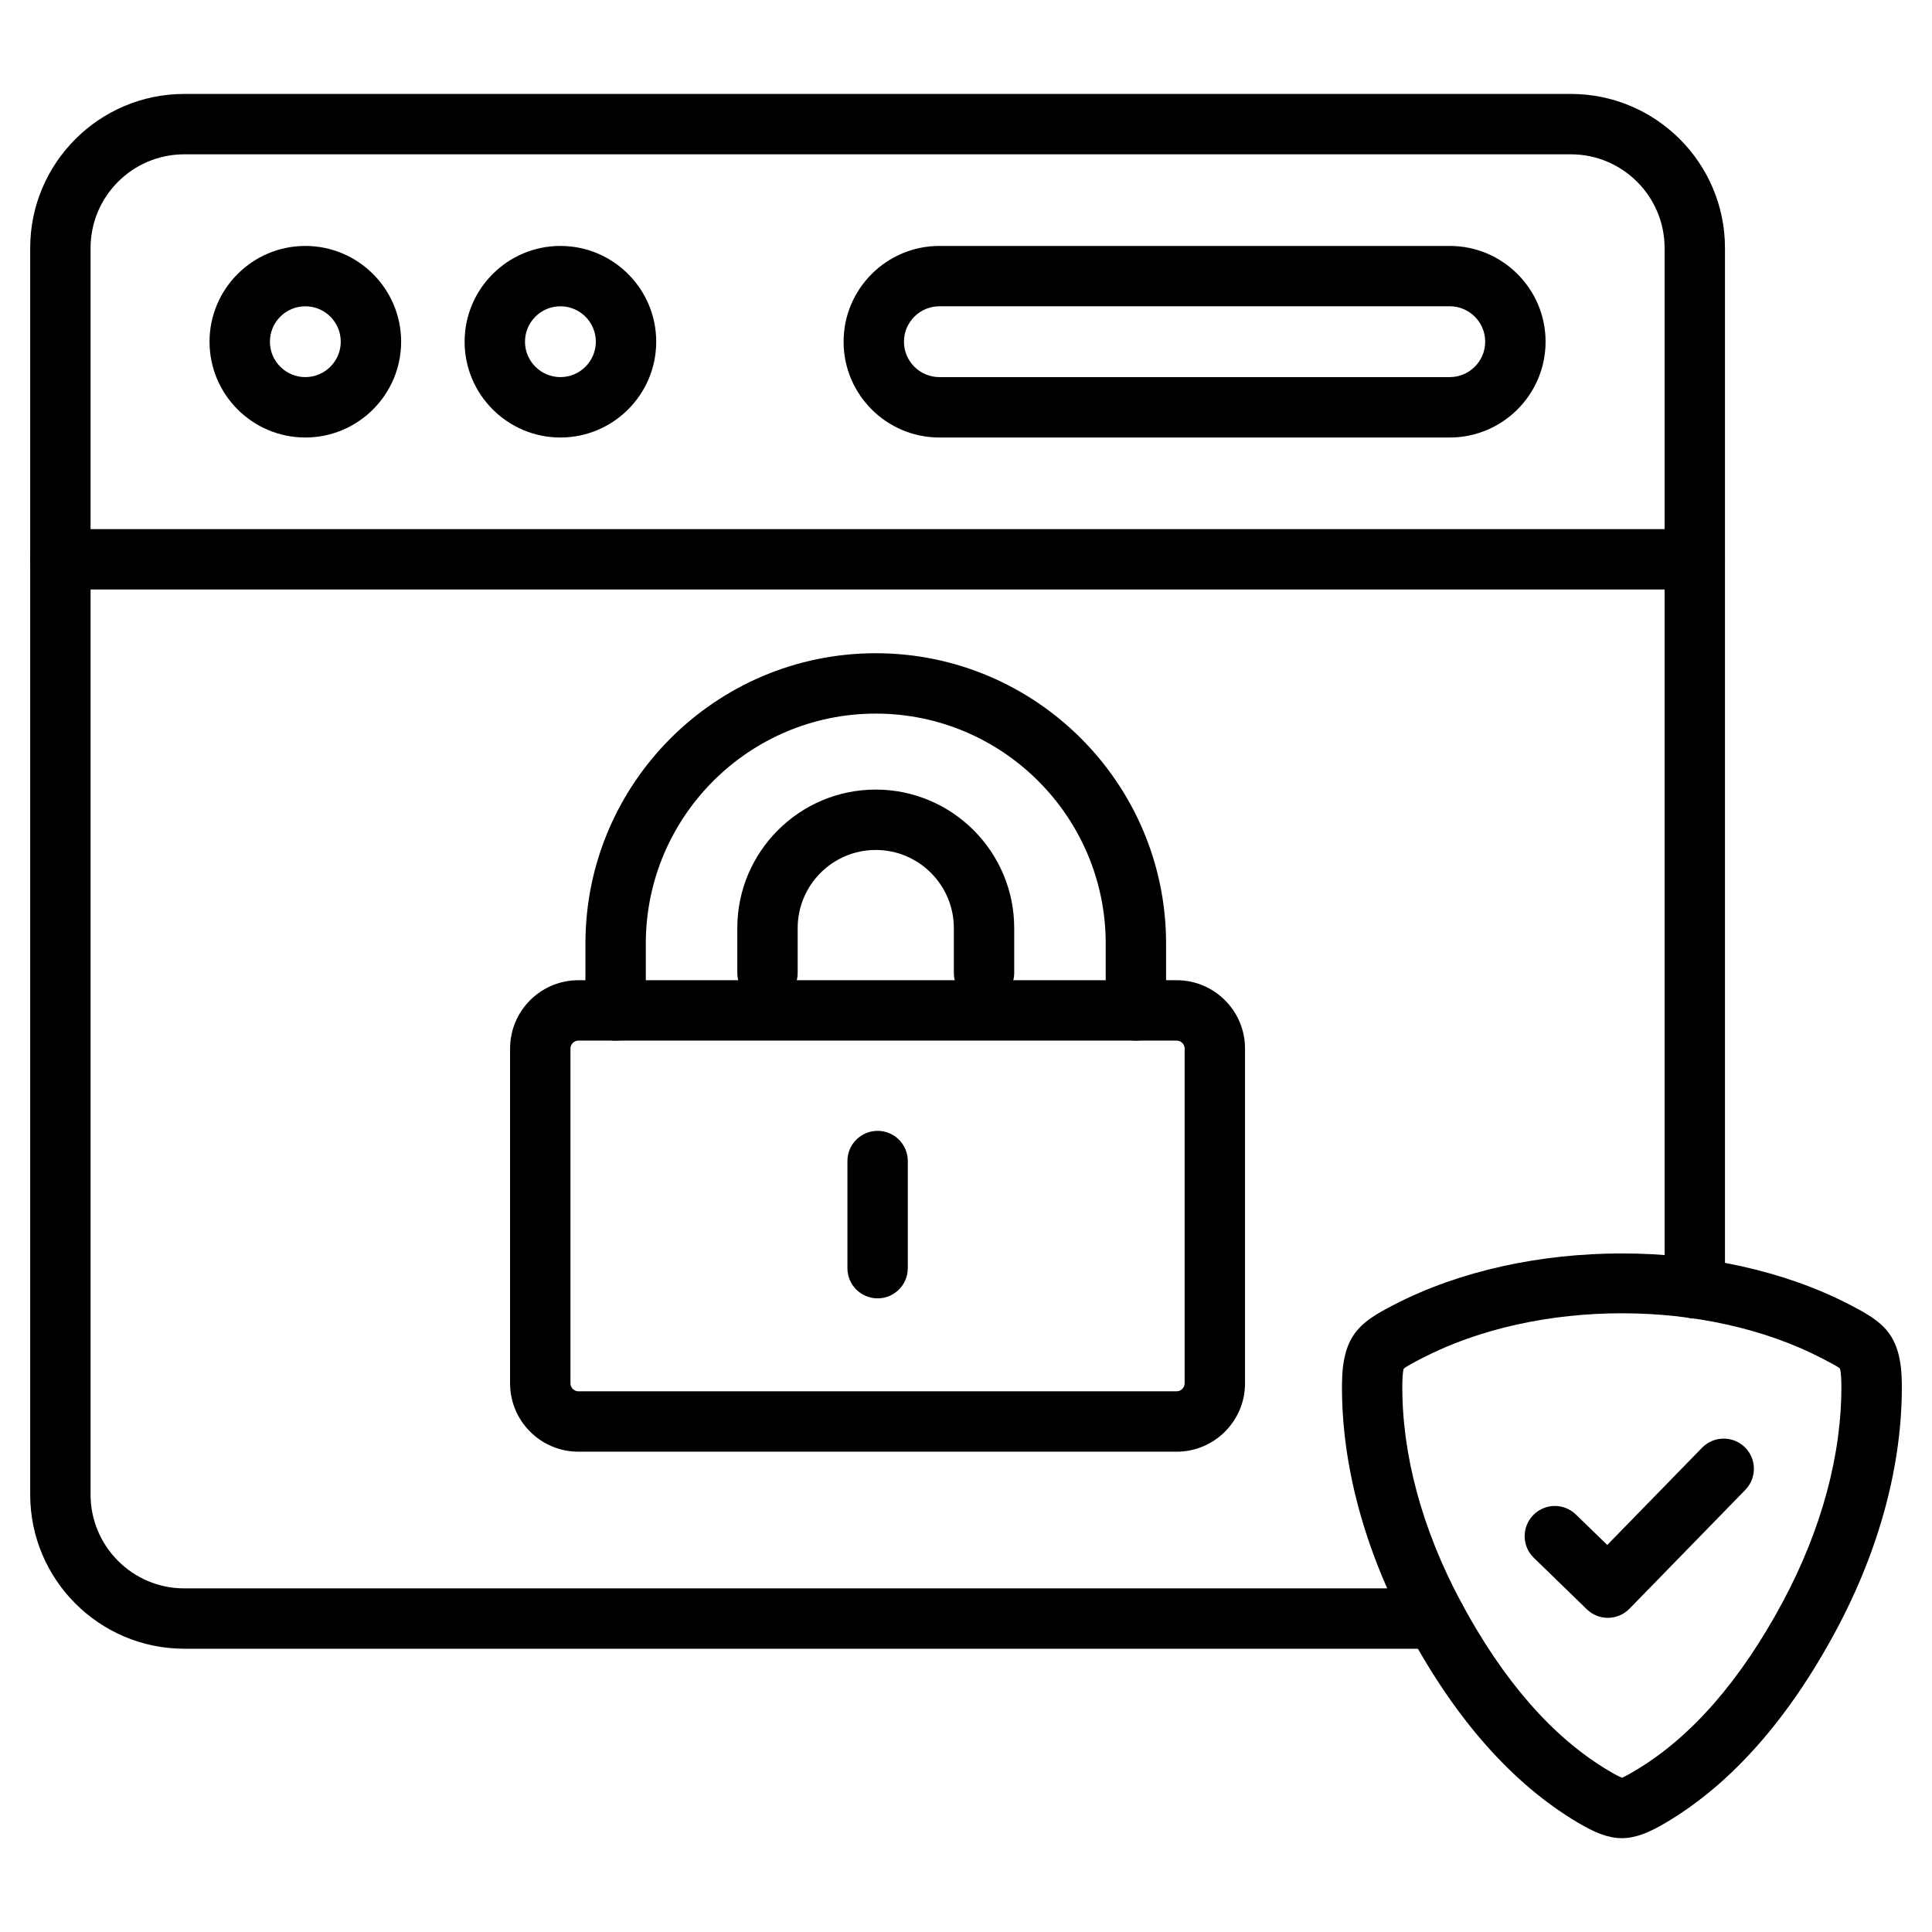
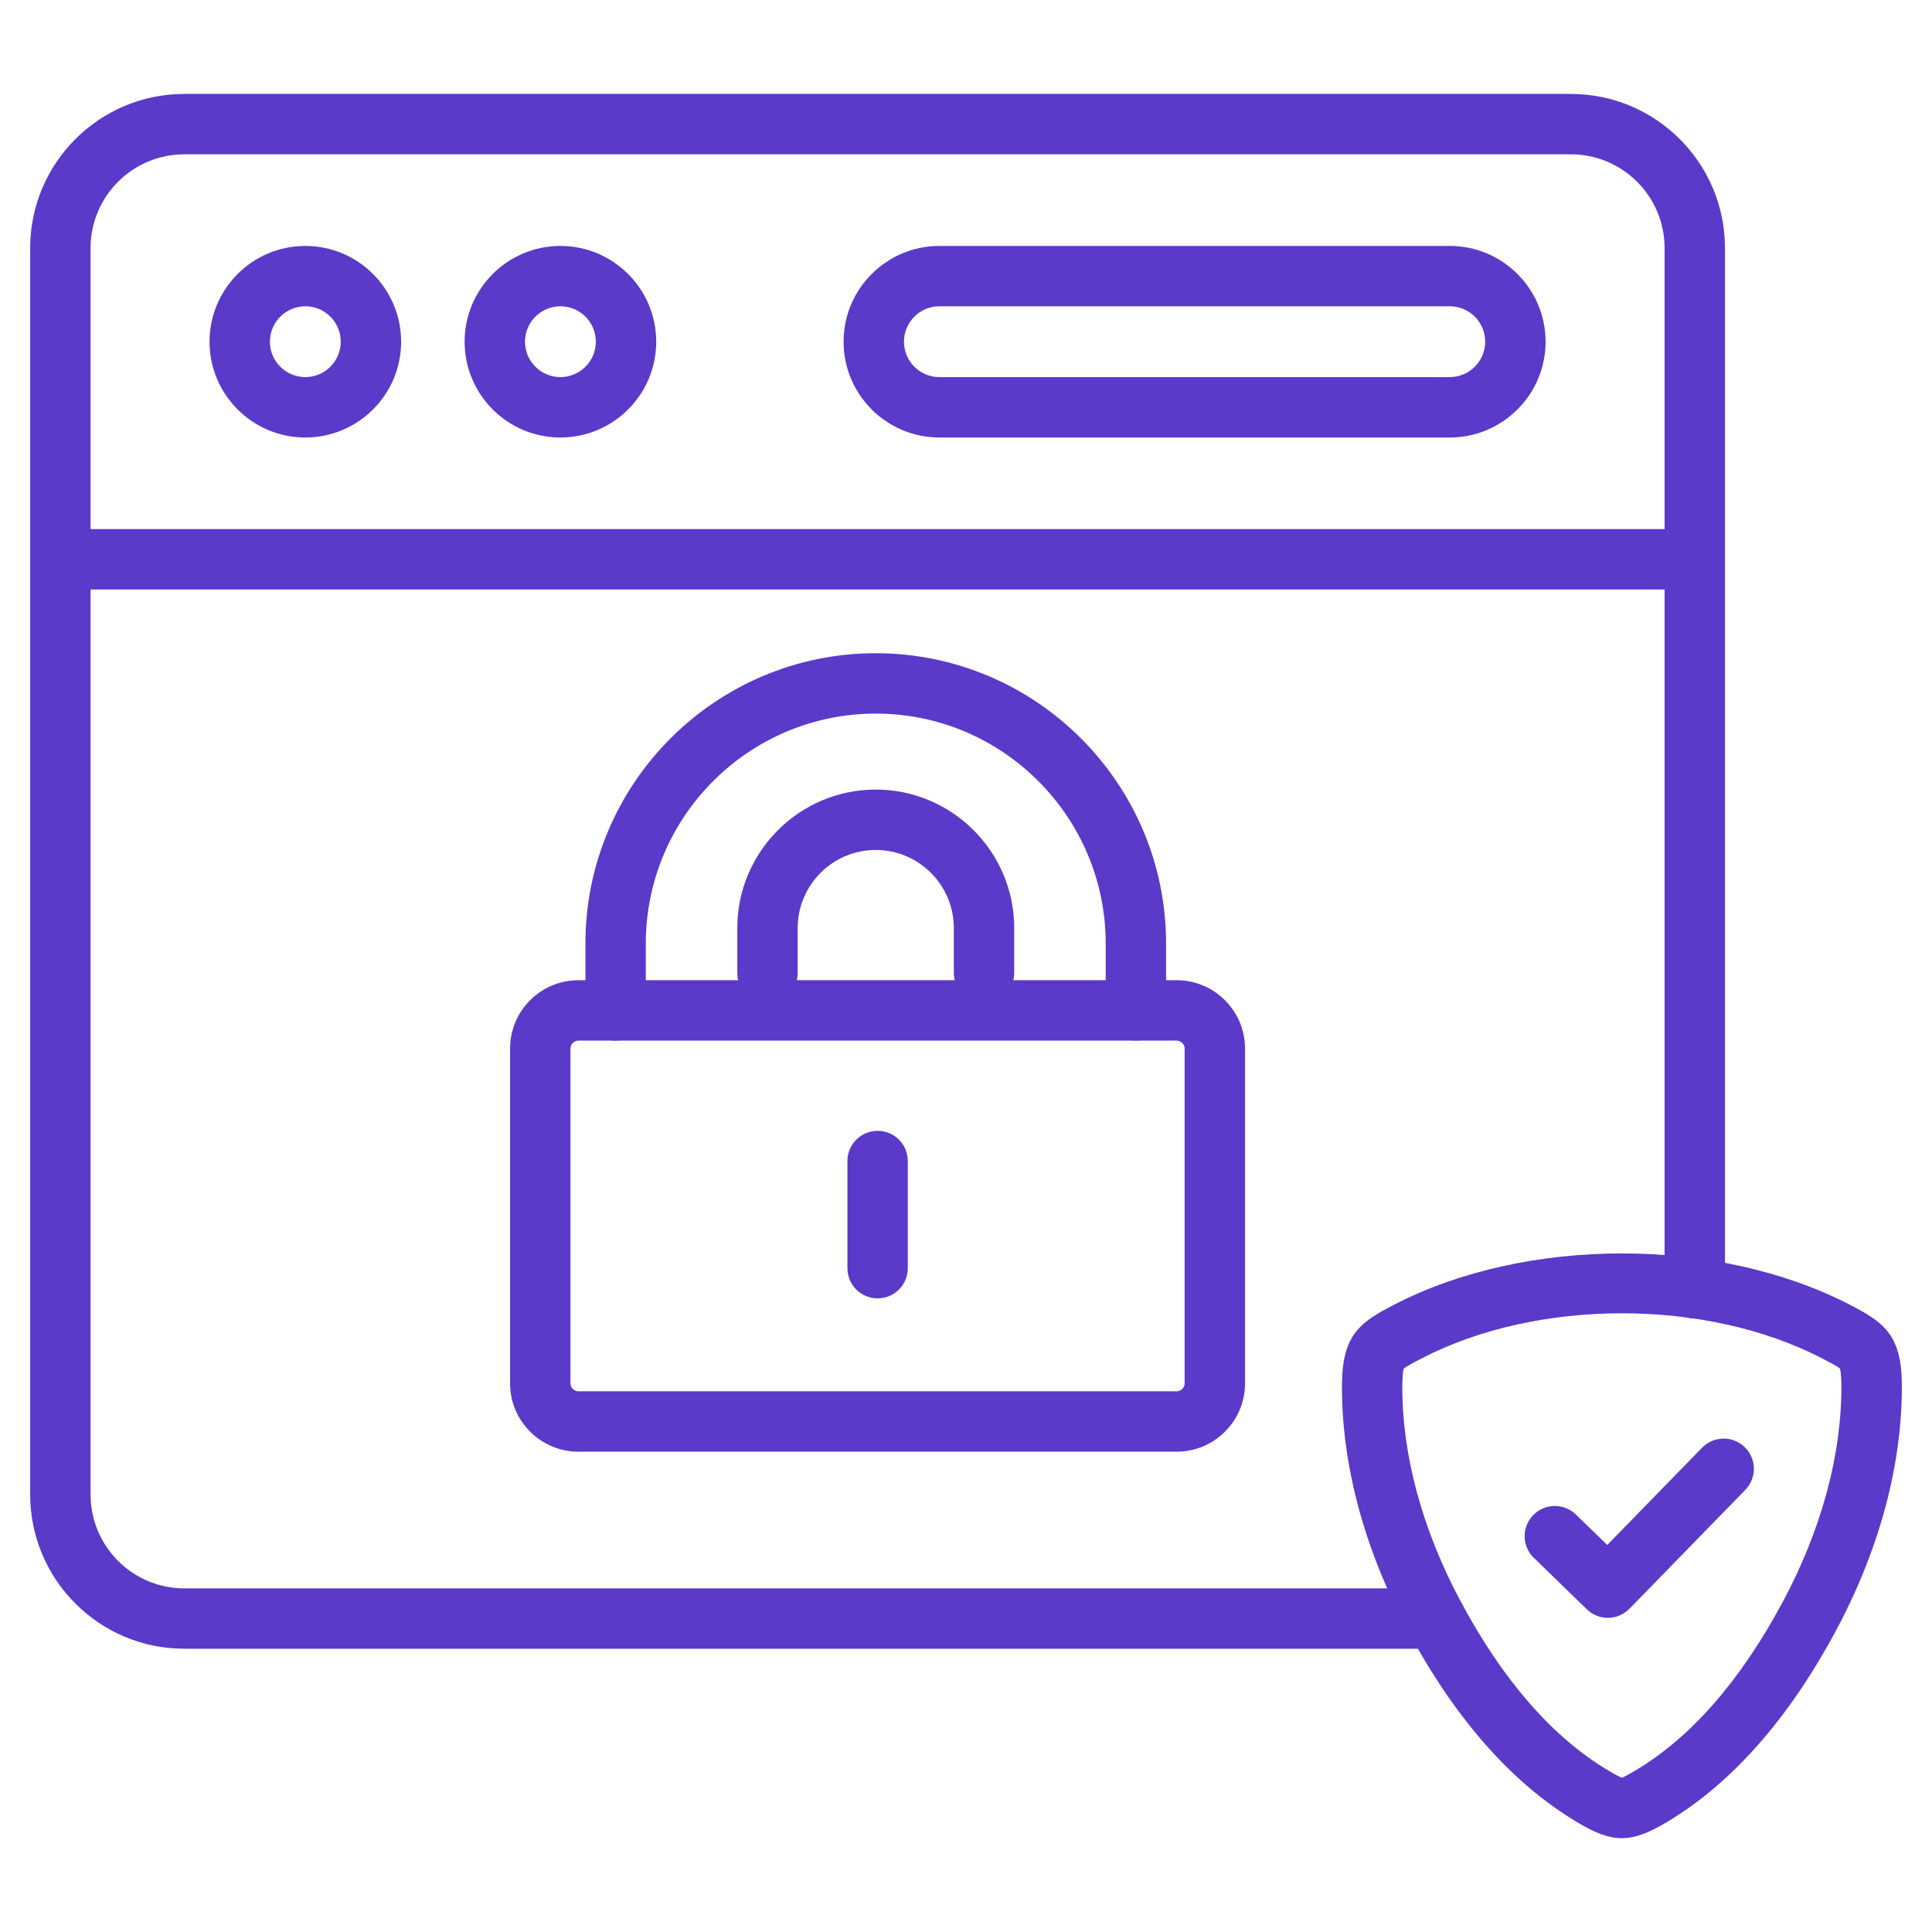
- <svg xmlns="http://www.w3.org/2000/svg" version="1.1" x="0px" y="0px" viewBox="0 0 64 64" style="enable-background:new 0 0 64 64;" xml:space="preserve">
+ <svg xmlns="http://www.w3.org/2000/svg" version="1.1" x="0px" y="0px" viewBox="0 0 64 64" fill="#5b39c9" style="enable-background:new 0 0 64 64;" xml:space="preserve">
  <g id="_x32_5_network">
</g>
  <g id="_x32_4_webcam">
</g>
  <g id="_x32_3_VGA">
</g>
  <g id="_x32_2_setting">
</g>
  <g id="_x32_1_computer_fan">
</g>
  <g id="_x32_0_micro_sd">
</g>
  <g id="_x31_9_virus">
</g>
  <g id="_x31_8_laptop">
</g>
  <g id="_x31_7_mouse">
</g>
  <g id="_x31_6_mainboard">
</g>
  <g id="_x31_5_RAM">
</g>
  <g id="_x31_4_security">
    <g>
      <g>
        <path d="M56.141,19.528H2c-0.553,0-1-0.448-1-1s0.447-1,1-1h54.141c0.553,0,1,0.448,1,1S56.693,19.528,56.141,19.528     z" />
      </g>
      <g>
        <path d="M10.114,14.493c-1.75,0-3.173-1.423-3.173-3.173s1.423-3.173,3.173-3.173s3.174,1.423,3.174,3.173     S11.864,14.493,10.114,14.493z M10.114,10.146c-0.646,0-1.173,0.526-1.173,1.173s0.526,1.173,1.173,1.173     c0.647,0,1.174-0.526,1.174-1.173S10.762,10.146,10.114,10.146z" />
      </g>
      <g>
        <path d="M18.564,14.493c-1.75,0-3.173-1.423-3.173-3.173s1.423-3.173,3.173-3.173s3.174,1.423,3.174,3.173     S20.314,14.493,18.564,14.493z M18.564,10.146c-0.646,0-1.173,0.526-1.173,1.173s0.526,1.173,1.173,1.173     c0.647,0,1.174-0.526,1.174-1.173S19.212,10.146,18.564,10.146z" />
      </g>
      <g>
        <path d="M48.025,14.493H31.118c-1.75,0-3.173-1.423-3.173-3.173s1.423-3.173,3.173-3.173h16.907     c1.75,0,3.174,1.423,3.174,3.173S49.775,14.493,48.025,14.493z M31.118,10.146c-0.646,0-1.173,0.526-1.173,1.173     s0.526,1.173,1.173,1.173h16.907c0.647,0,1.174-0.526,1.174-1.173s-0.526-1.173-1.174-1.173H31.118z" />
      </g>
      <g>
        <path d="M37.628,34.471c-0.553,0-1-0.448-1-1v-2.214c0-4.201-3.418-7.618-7.618-7.618s-7.617,3.417-7.617,7.618     v2.214c0,0.552-0.447,1-1,1s-1-0.448-1-1v-2.214c0-5.304,4.314-9.618,9.617-9.618     c5.304,0,9.618,4.314,9.618,9.618v2.214C38.628,34.023,38.181,34.471,37.628,34.471z" />
      </g>
      <g>
        <path d="M32.597,33.228c-0.553,0-1-0.448-1-1v-1.485c0-1.426-1.16-2.587-2.587-2.587     c-1.426,0-2.586,1.161-2.586,2.587v1.485c0,0.552-0.447,1-1,1s-1-0.448-1-1v-1.485     c0-2.529,2.058-4.587,4.586-4.587c2.529,0,4.587,2.058,4.587,4.587v1.485     C33.597,32.781,33.149,33.228,32.597,33.228z" />
      </g>
      <g>
        <path d="M38.98,48.089H19.16c-1.248,0-2.263-1.015-2.263-2.263V34.734c0-1.248,1.015-2.263,2.263-2.263h19.819     c1.248,0,2.264,1.015,2.264,2.263v11.092C41.243,47.074,40.227,48.089,38.98,48.089z M19.16,34.471     c-0.143,0-0.263,0.121-0.263,0.263v11.092c0,0.143,0.12,0.263,0.263,0.263h19.819     c0.143,0,0.264-0.121,0.264-0.263V34.734c0-0.143-0.121-0.263-0.264-0.263H19.16z" />
      </g>
      <g>
        <path d="M29.072,43.01c-0.553,0-1-0.448-1-1v-3.549c0-0.552,0.447-1,1-1s1,0.448,1,1v3.549     C30.072,42.562,29.625,43.01,29.072,43.01z" />
      </g>
      <g>
        <path d="M53.727,60.892c-0.448,0-0.895-0.177-1.485-0.531c-2.147-1.281-4.03-3.412-5.6-6.336     c-1.455-2.711-2.211-5.543-2.187-8.187c0.016-1.651,0.634-2.051,1.725-2.617     c4.373-2.266,10.723-2.265,15.096-0.001c1.091,0.566,1.709,0.966,1.725,2.617     c0.021,2.651-0.734,5.482-2.187,8.187c-1.571,2.926-3.456,5.059-5.603,6.338     C54.621,60.715,54.174,60.891,53.727,60.892z M53.727,43.504c-2.354,0-4.707,0.497-6.628,1.492     c-0.228,0.118-0.54,0.279-0.603,0.351c0.001,0.003-0.038,0.107-0.042,0.509c-0.021,2.309,0.652,4.806,1.948,7.222     c1.397,2.601,3.033,4.473,4.864,5.565c0.001,0.001,0.002,0.001,0.003,0.002c0.326,0.196,0.436,0.237,0.474,0.244     c0.002-0.007,0.113-0.048,0.441-0.245c1.832-1.092,3.469-2.965,4.866-5.567c1.293-2.41,1.967-4.908,1.948-7.223     c-0.004-0.401-0.043-0.504-0.051-0.521c-0.054-0.058-0.366-0.22-0.594-0.338     C58.435,44.002,56.081,43.504,53.727,43.504z" />
      </g>
      <g>
        <path d="M47.557,54.616H6.104C3.289,54.616,1,52.325,1,49.509V8.216c0-2.814,2.289-5.104,5.104-5.104h45.934     c2.814,0,5.104,2.29,5.104,5.104v34.462c0,0.552-0.447,1-1,1s-1-0.448-1-1V8.216c0-1.711-1.393-3.104-3.103-3.104     H6.104C4.393,5.112,3,6.504,3,8.216v41.294c0,1.713,1.393,3.107,3.103,3.107h41.453c0.553,0,1,0.448,1,1     S48.109,54.616,47.557,54.616z" />
      </g>
      <g>
        <path d="M53.262,53.593c-0.251,0-0.502-0.094-0.696-0.283l-1.756-1.705c-0.397-0.384-0.406-1.018-0.021-1.414     c0.385-0.396,1.018-0.406,1.414-0.021l1.04,1.009l3.141-3.222c0.386-0.395,1.02-0.402,1.414-0.018     c0.396,0.386,0.403,1.019,0.018,1.415l-3.837,3.936C53.782,53.492,53.522,53.593,53.262,53.593z" />
      </g>
    </g>
  </g>
  <g id="_x31_3_usb_cable">
</g>
  <g id="_x31_2_flashdisk">
</g>
  <g id="_x31_1_speaker">
</g>
  <g id="_x31_0_software">
</g>
  <g id="_x30_9_folder">
</g>
  <g id="_x30_8_keyboard">
</g>
  <g id="_x30_7_search">
</g>
  <g id="_x30_6_chip">
</g>
  <g id="_x30_5_printer">
</g>
  <g id="_x30_4_hardisk">
</g>
  <g id="_x30_3_disc">
</g>
  <g id="_x30_2_cpu">
</g>
  <g id="_x30_1_monitor">
</g>
</svg>
